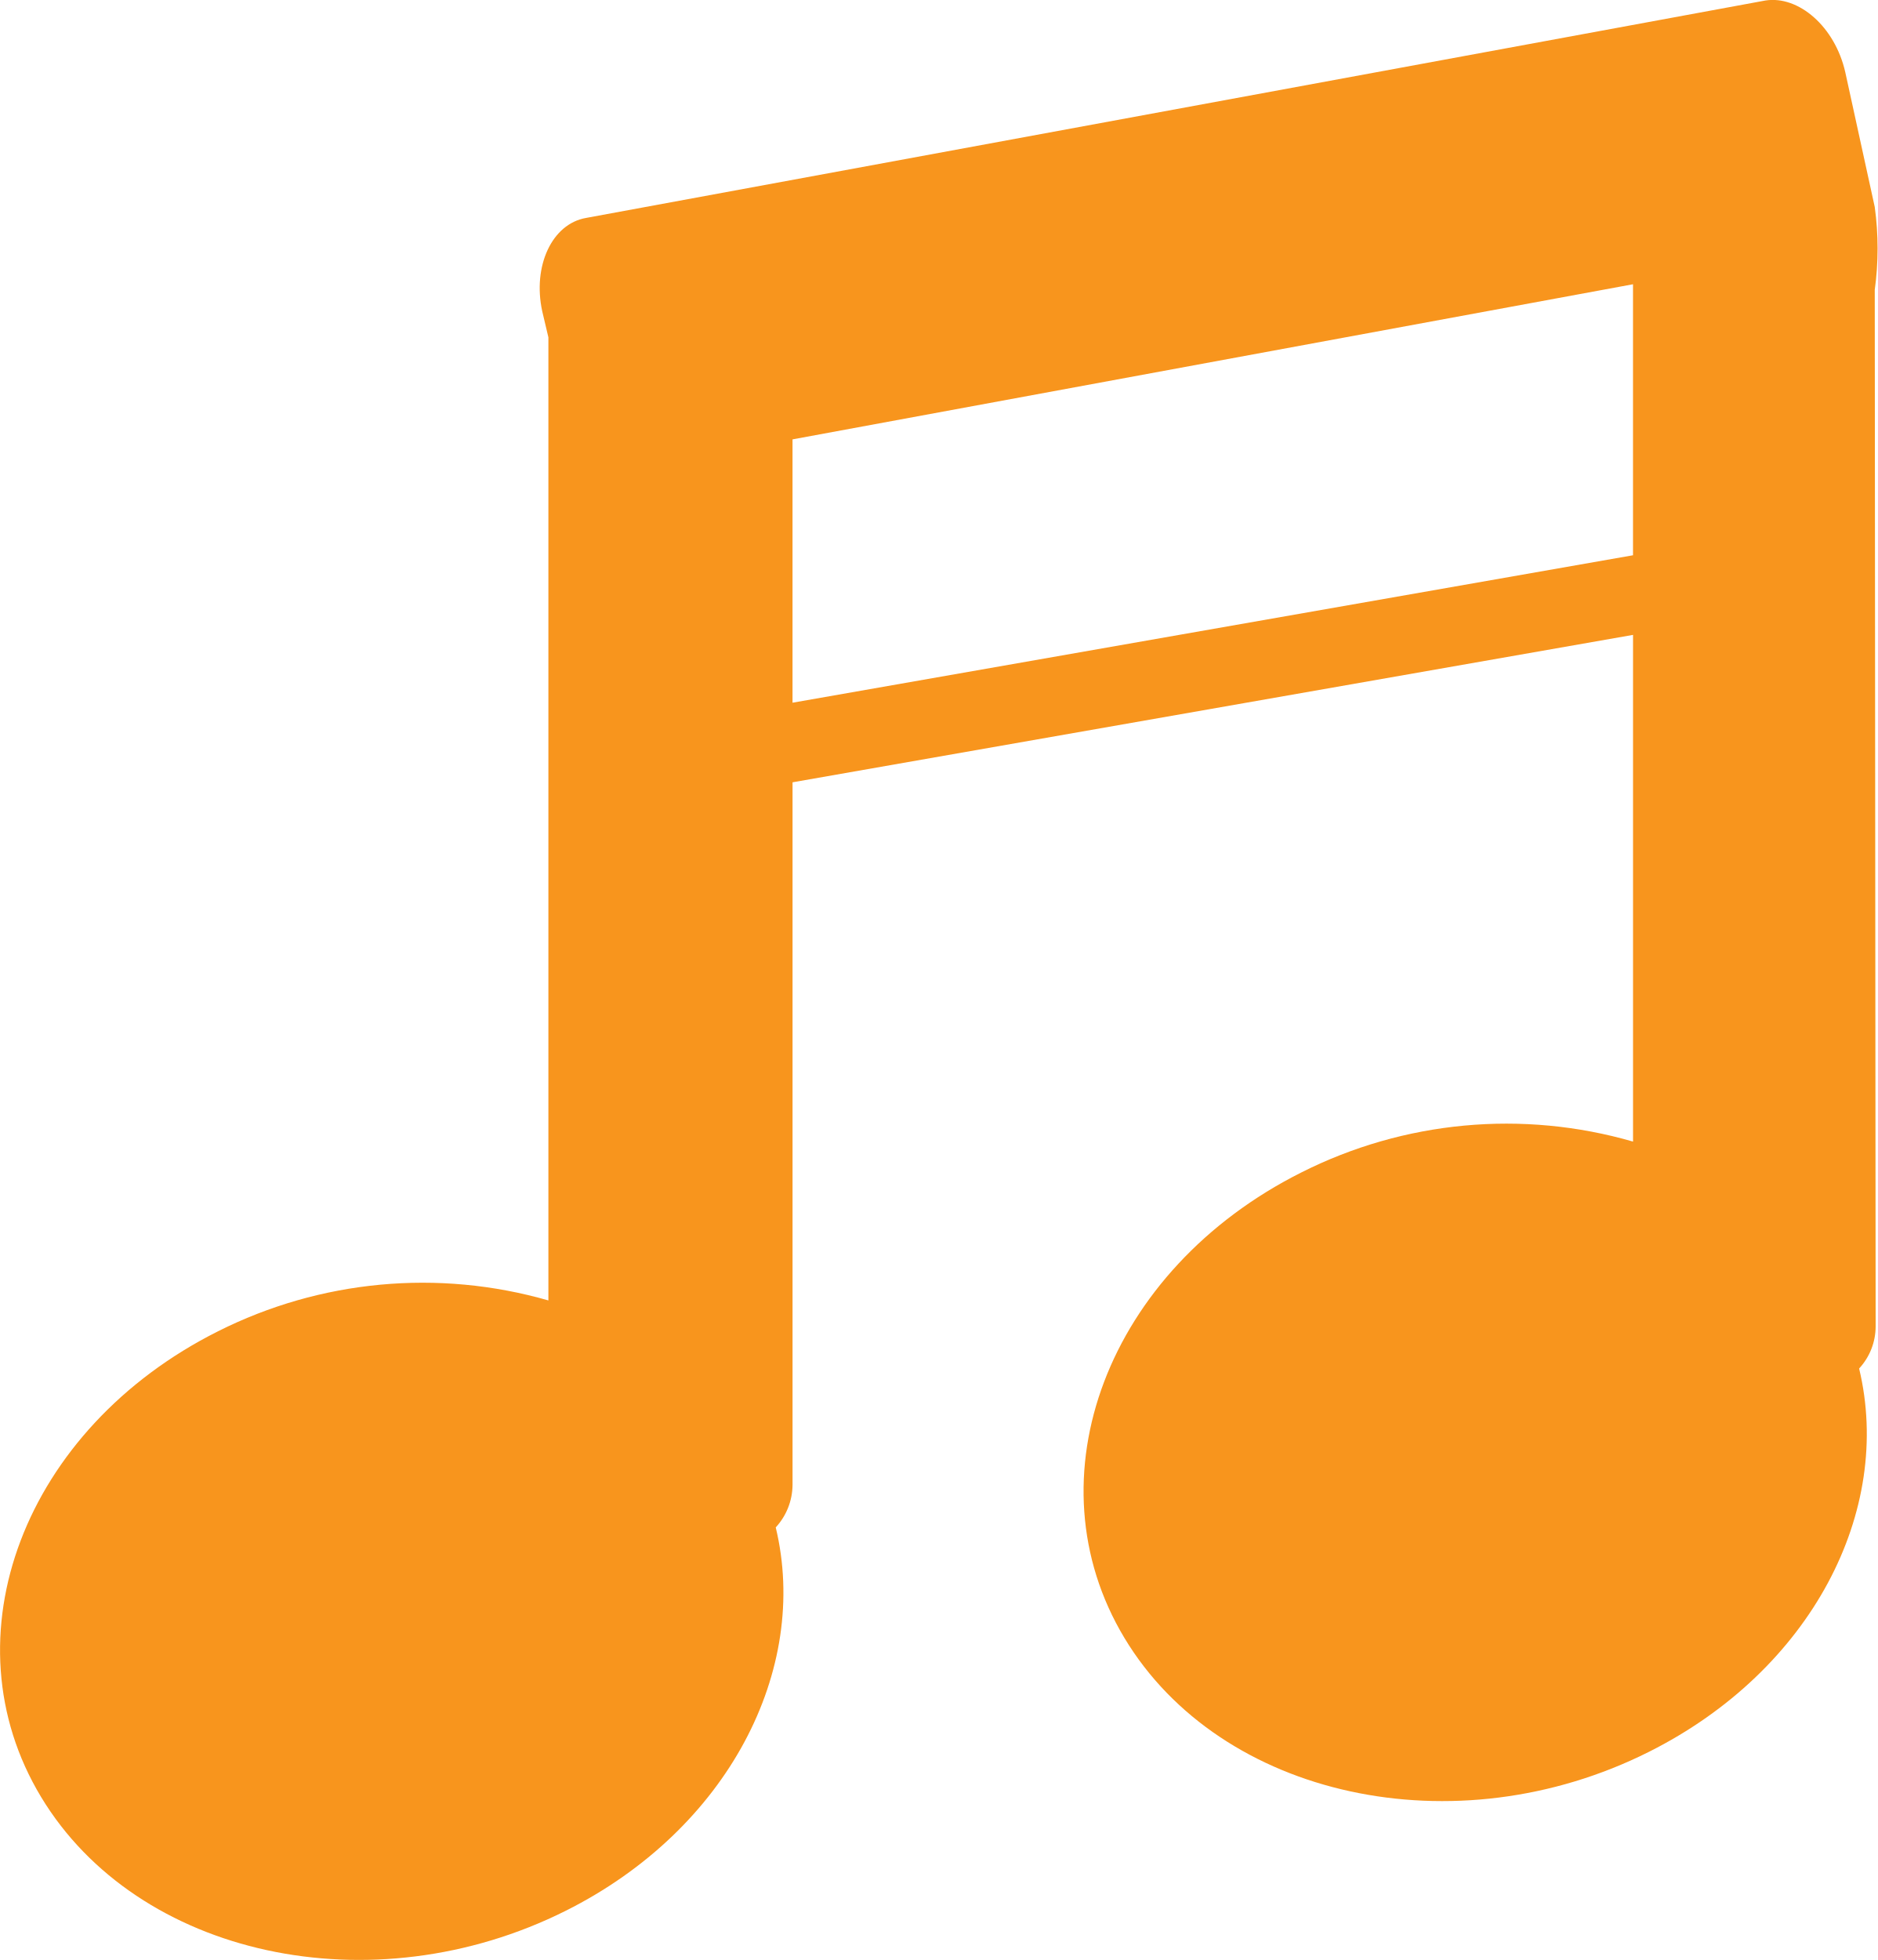
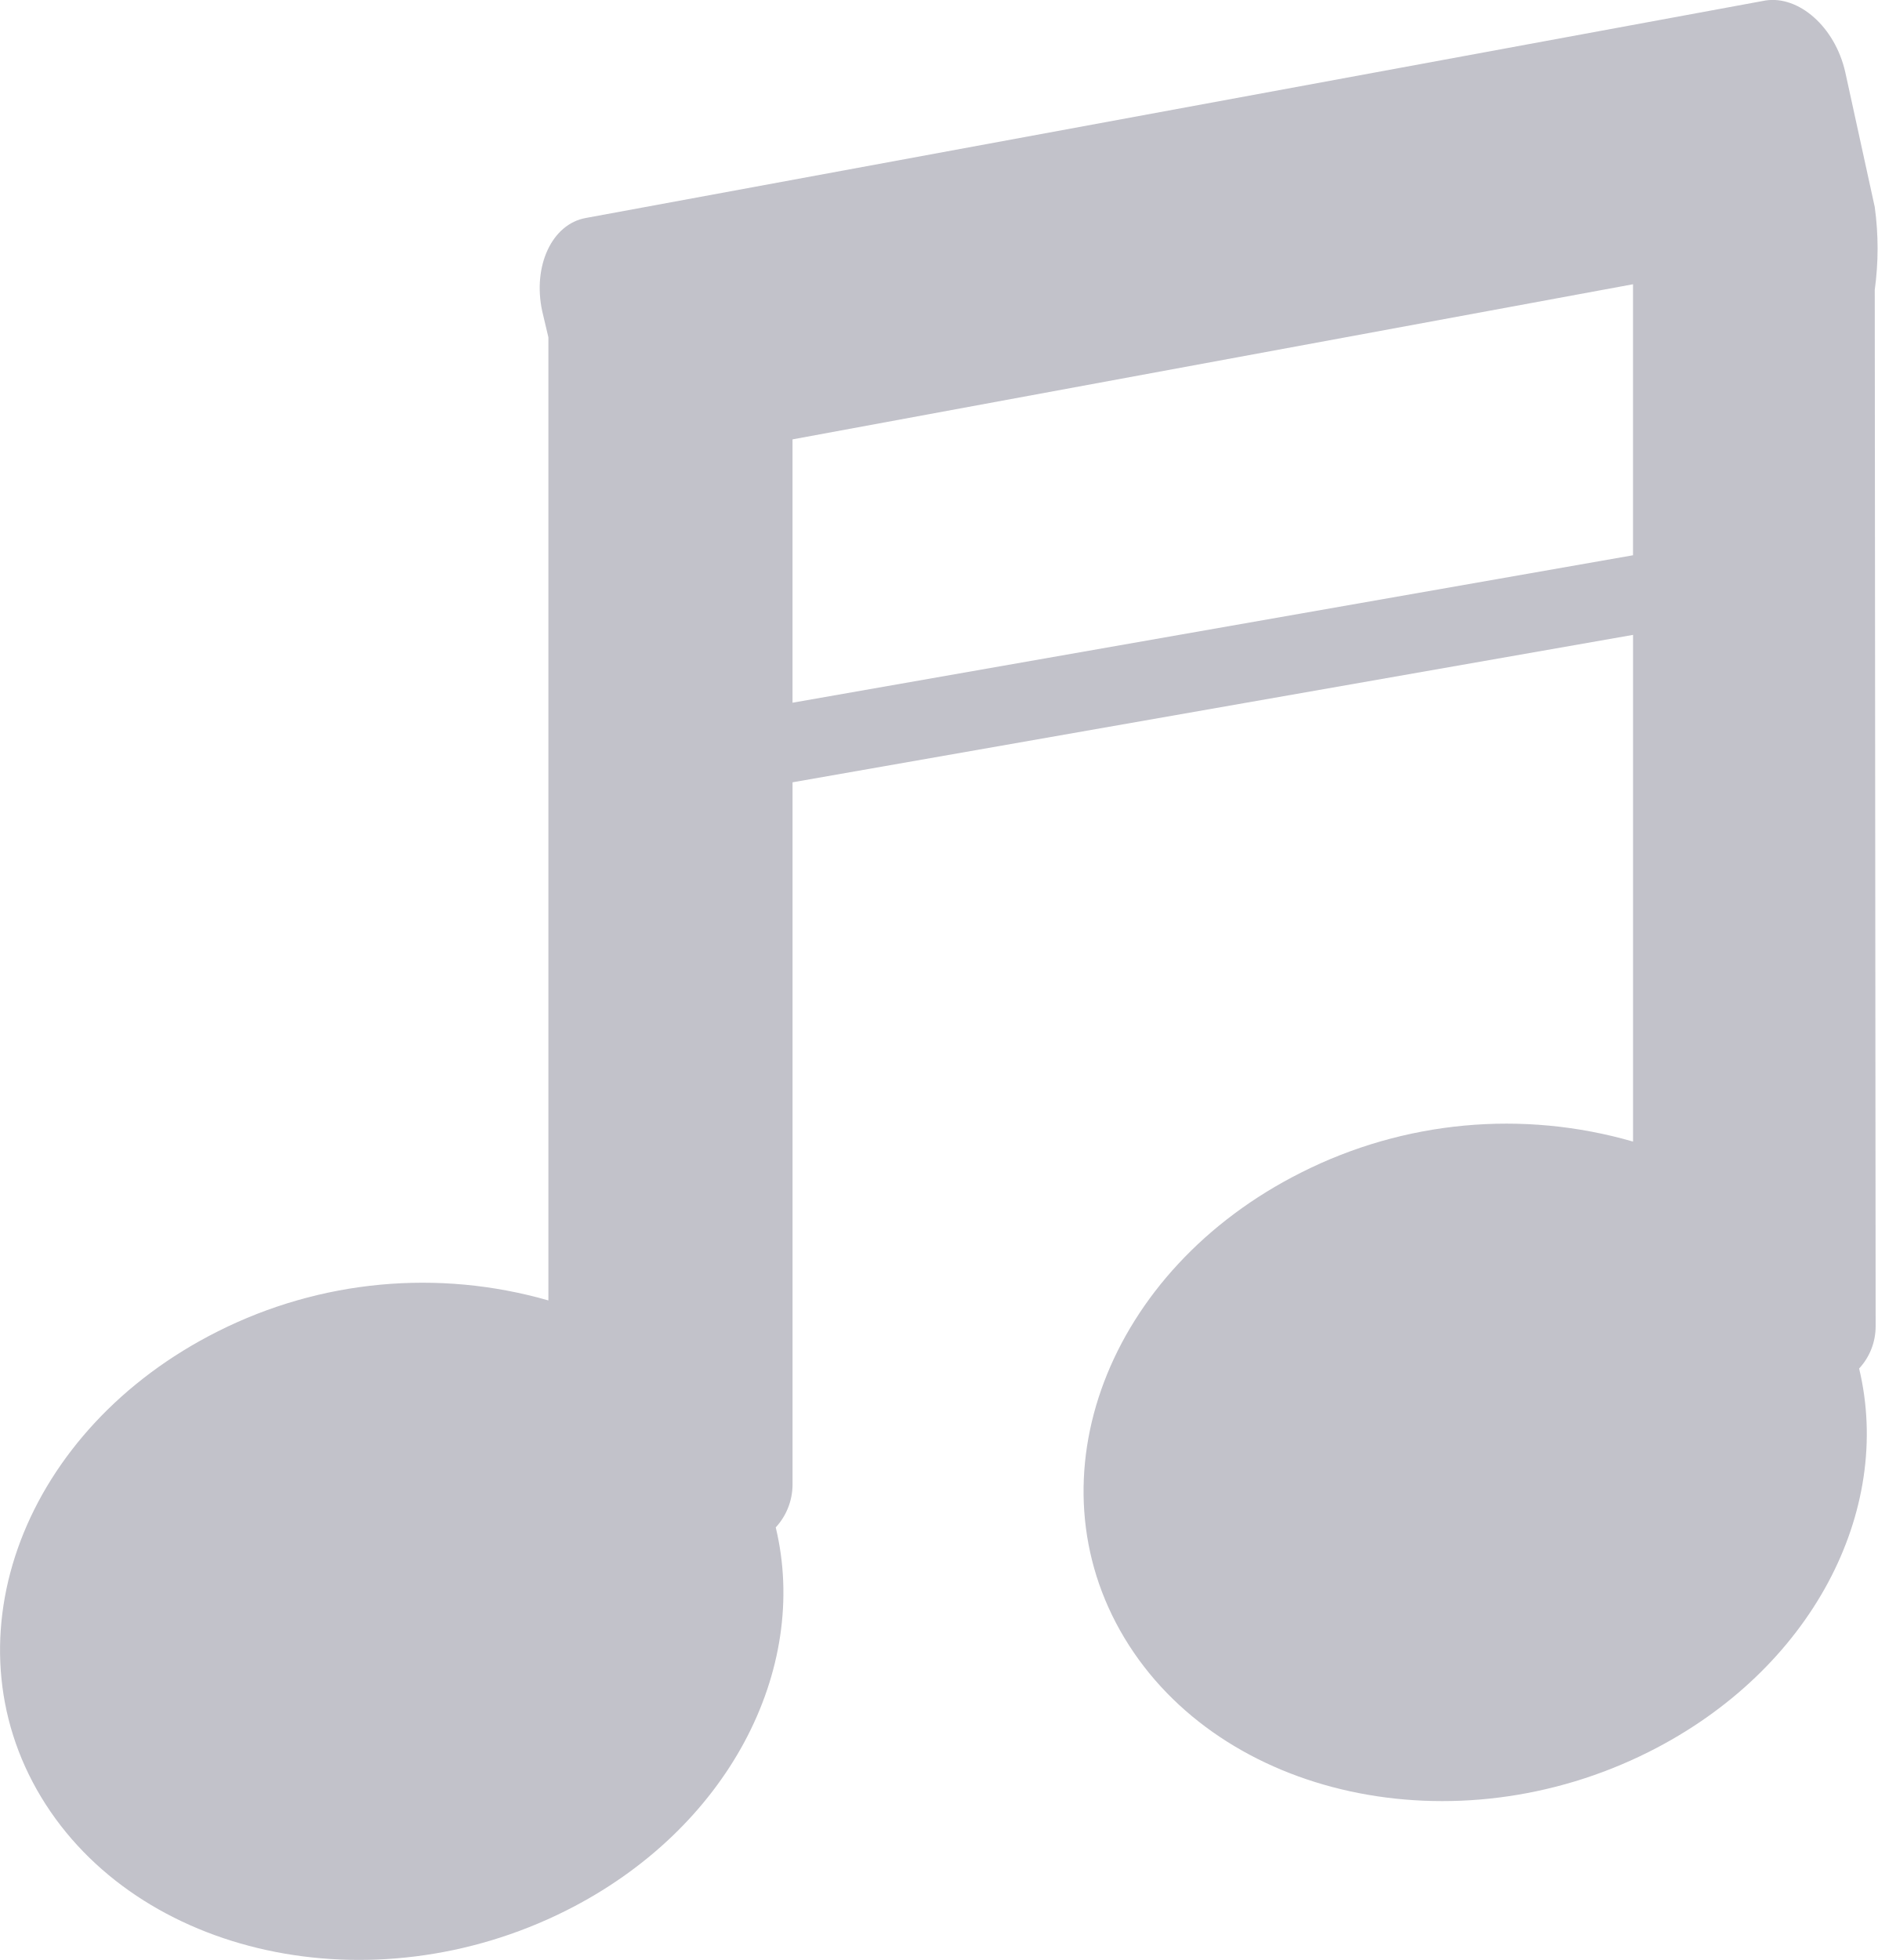
<svg xmlns="http://www.w3.org/2000/svg" id="sound" width="74.228" height="77.467" viewBox="0 0 74.228 77.467">
  <g id="Calque_1" data-name="Calque 1">
-     <path id="Pfad_40" data-name="Pfad 40" d="M74.114,11.437a12.039,12.039,0,0,0,0-3.275L72.949,2.835C72.541,1.029,71.1-.206,69.79,0L23.17,8.593c-1.352.233-2.121,1.9-1.737,3.683l.245,1.037V51.378A18.007,18.007,0,0,0,8.613,52.6c-7.669,3.846-10.8,12.086-6.993,18.4S14.7,79.339,22.366,75.5c6.422-3.217,9.65-9.534,8.3-15.151a2.506,2.506,0,0,0,.664-1.678V30.9l33.228-5.827V45.1A18.007,18.007,0,0,0,51.445,46.32c-7.669,3.846-10.792,12.086-6.993,18.4s13.077,8.345,20.734,4.5c6.434-3.228,9.662-9.522,8.31-15.151a2.448,2.448,0,0,0,.653-1.667ZM64.557,21.926,31.329,27.754V17.346l33.228-6.131Z" transform="translate(0.002 0.02)" fill="#f8951d" />
+     <path id="Pfad_40" data-name="Pfad 40" d="M74.114,11.437a12.039,12.039,0,0,0,0-3.275L72.949,2.835C72.541,1.029,71.1-.206,69.79,0L23.17,8.593c-1.352.233-2.121,1.9-1.737,3.683l.245,1.037V51.378A18.007,18.007,0,0,0,8.613,52.6c-7.669,3.846-10.8,12.086-6.993,18.4S14.7,79.339,22.366,75.5c6.422-3.217,9.65-9.534,8.3-15.151a2.506,2.506,0,0,0,.664-1.678V30.9l33.228-5.827V45.1A18.007,18.007,0,0,0,51.445,46.32c-7.669,3.846-10.792,12.086-6.993,18.4s13.077,8.345,20.734,4.5c6.434-3.228,9.662-9.522,8.31-15.151a2.448,2.448,0,0,0,.653-1.667ZM64.557,21.926,31.329,27.754V17.346l33.228-6.131Z" transform="translate(0.002 0.02)" fill="#c2c2ca" />
  </g>
</svg>
